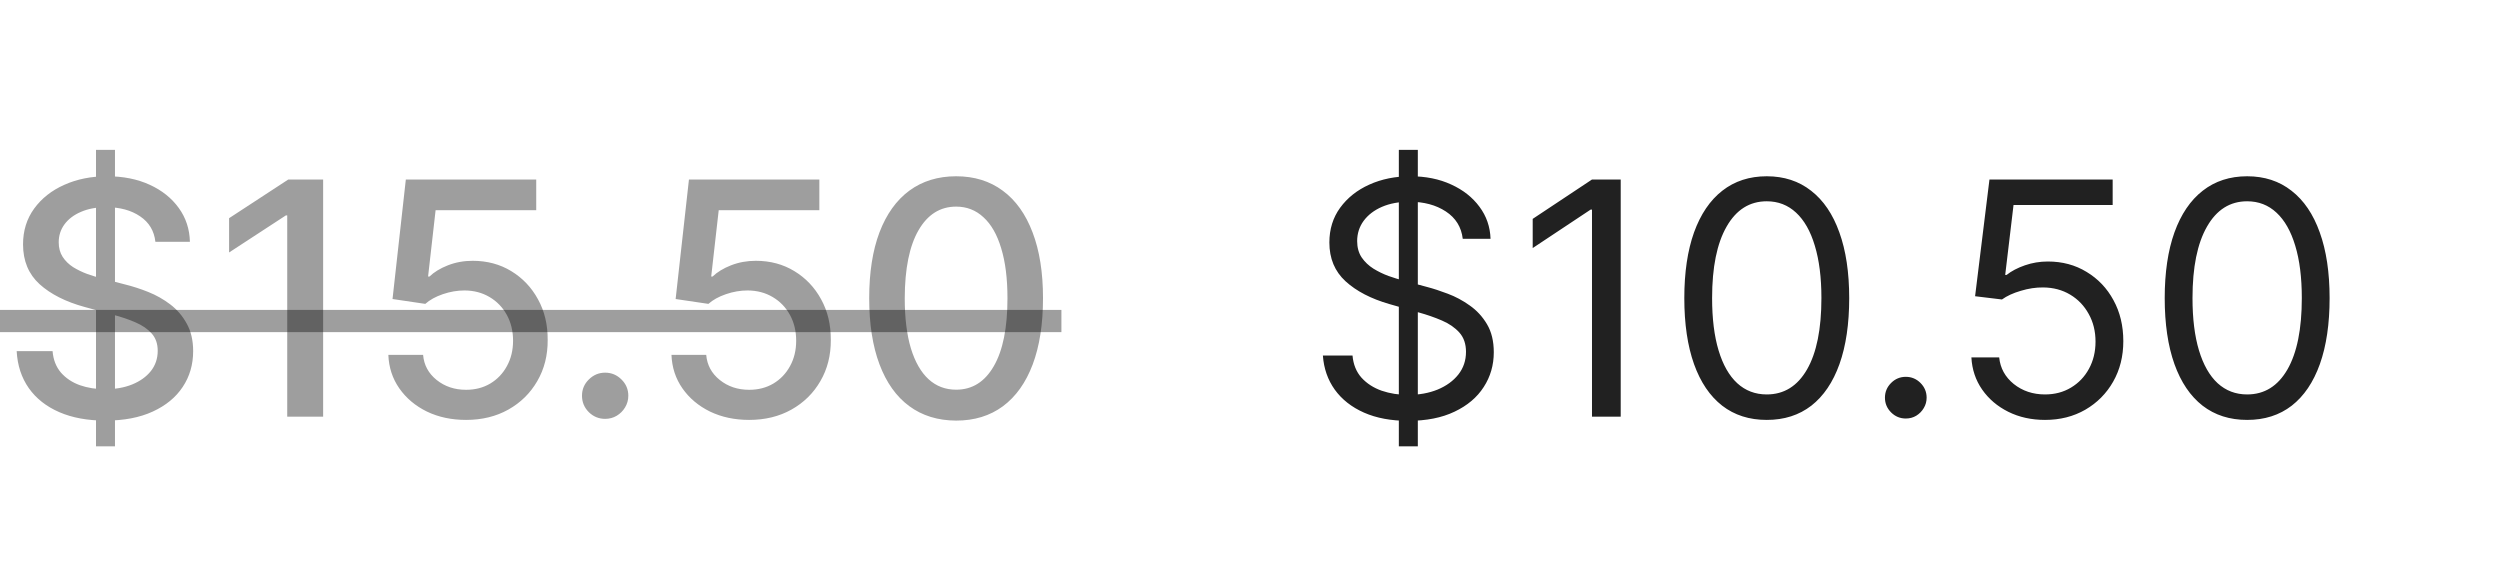
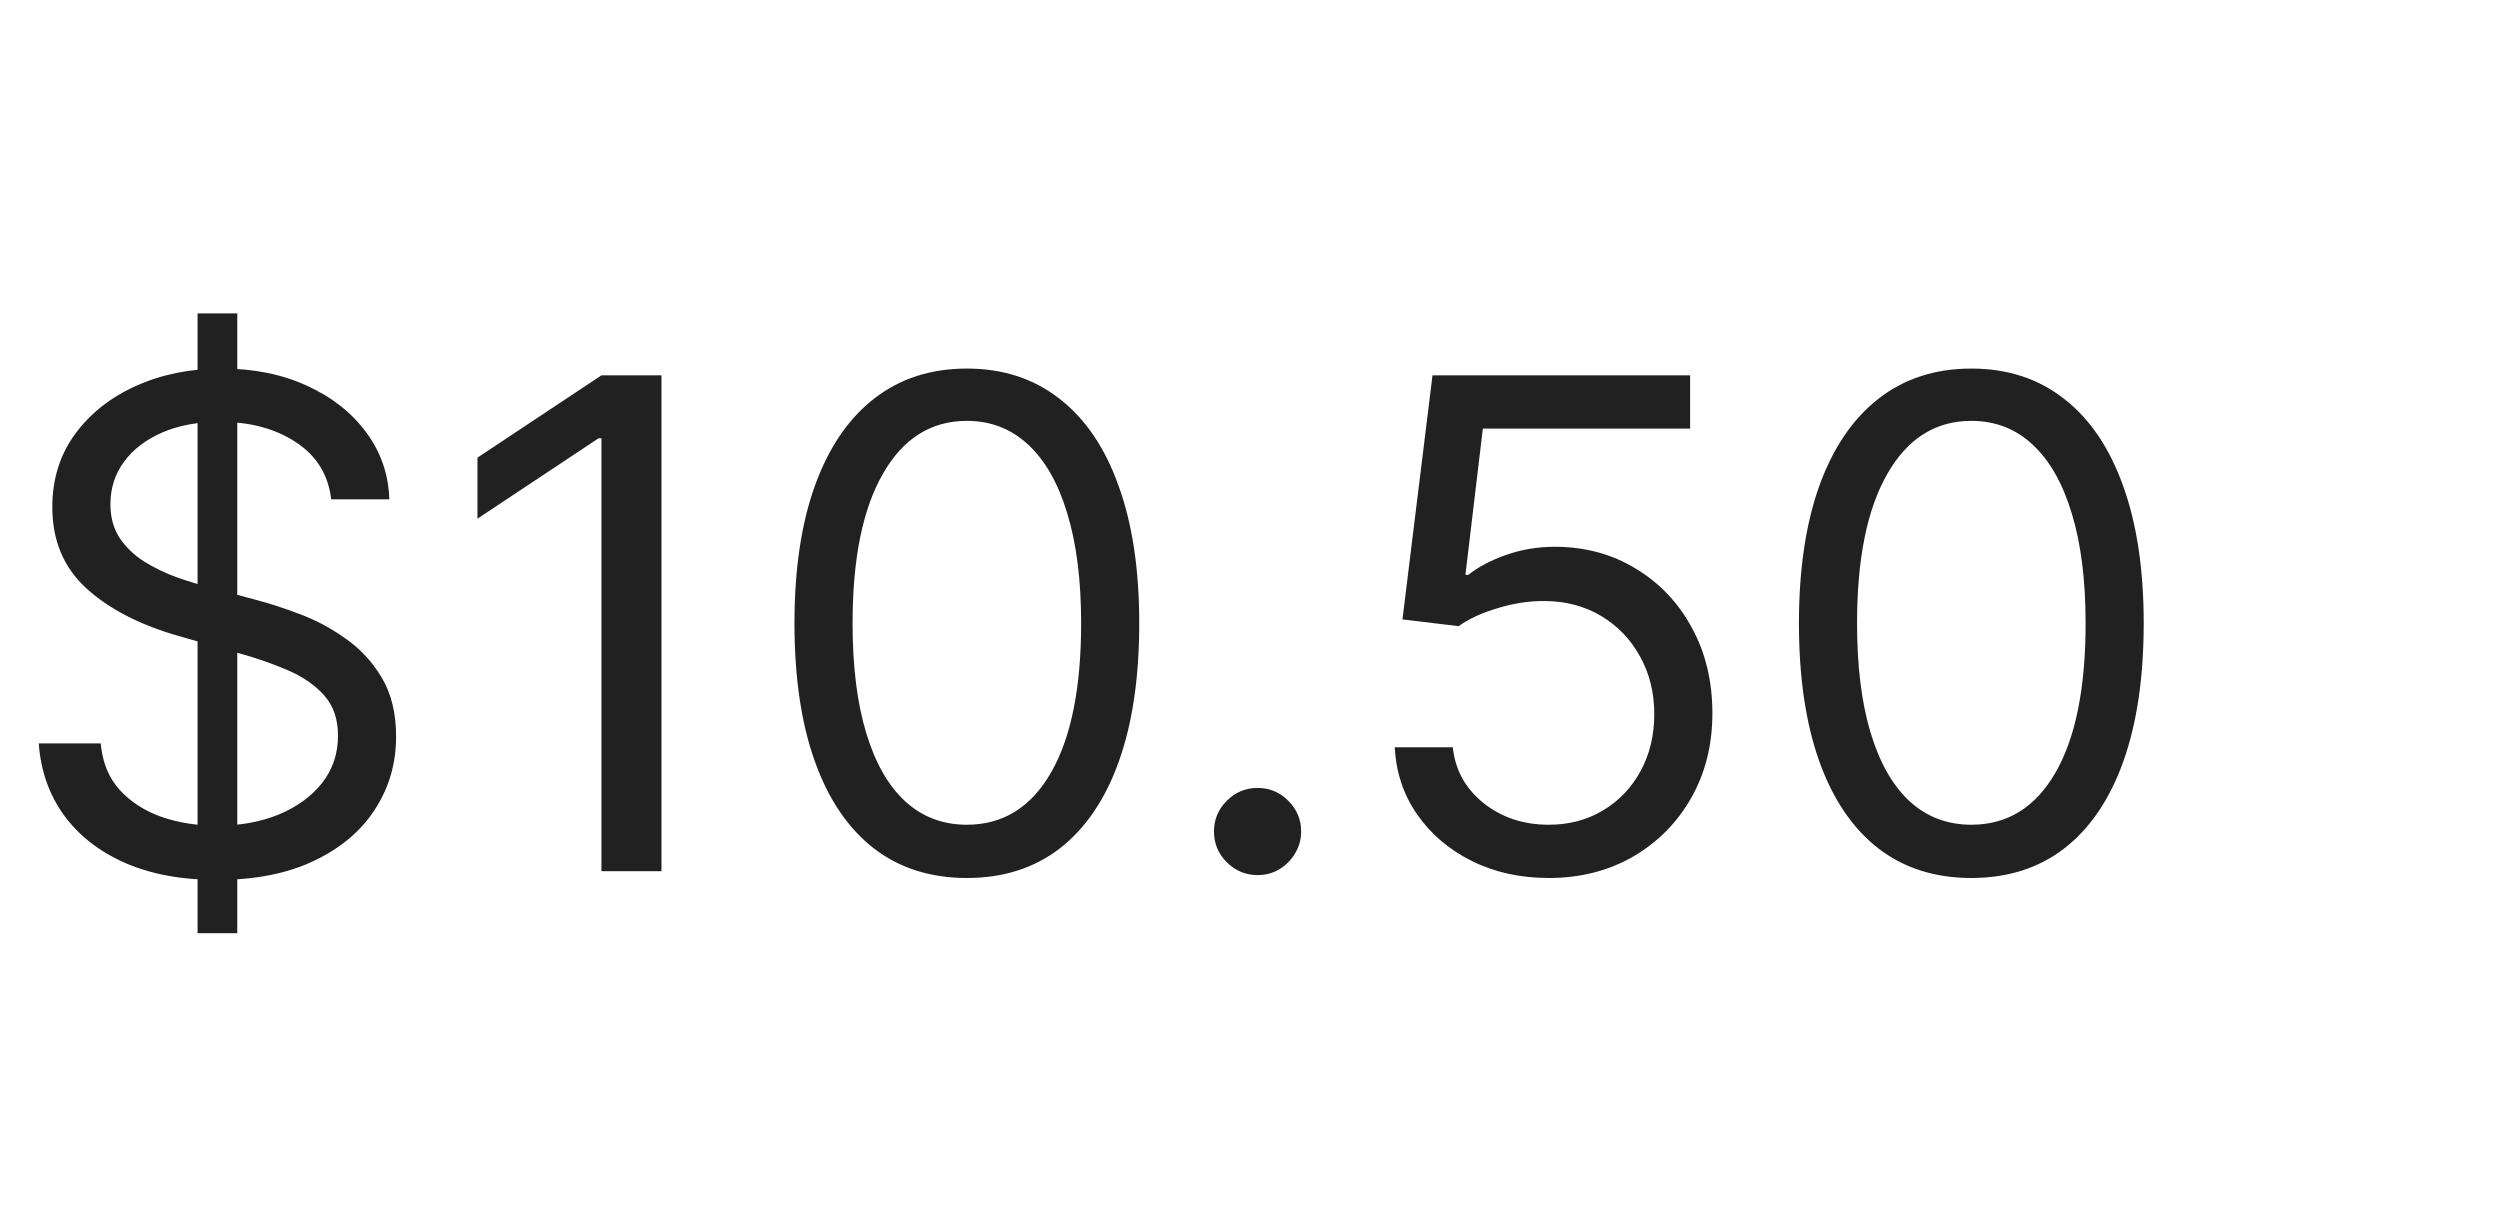
- <svg xmlns="http://www.w3.org/2000/svg" width="138" height="32" viewBox="0 0 138 32" fill="none">
-   <path d="M5.299 24.636V8.273H6.347V24.636H5.299ZM8.578 13.348C8.51 12.743 8.229 12.274 7.734 11.942C7.24 11.605 6.618 11.437 5.868 11.437C5.331 11.437 4.866 11.522 4.474 11.693C4.082 11.859 3.778 12.089 3.56 12.383C3.347 12.673 3.241 13.003 3.241 13.374C3.241 13.685 3.313 13.953 3.458 14.179C3.607 14.405 3.801 14.595 4.04 14.748C4.283 14.897 4.543 15.023 4.82 15.125C5.097 15.223 5.363 15.304 5.619 15.368L6.897 15.7C7.315 15.803 7.743 15.941 8.182 16.116C8.621 16.291 9.028 16.521 9.403 16.806C9.778 17.092 10.08 17.445 10.31 17.867C10.545 18.289 10.662 18.794 10.662 19.382C10.662 20.124 10.47 20.782 10.087 21.357C9.707 21.933 9.156 22.386 8.431 22.719C7.711 23.051 6.839 23.217 5.817 23.217C4.837 23.217 3.989 23.062 3.273 22.751C2.557 22.44 1.996 21.999 1.592 21.428C1.187 20.852 0.963 20.171 0.92 19.382H2.902C2.94 19.855 3.094 20.249 3.362 20.565C3.635 20.876 3.982 21.108 4.404 21.261C4.83 21.41 5.297 21.485 5.804 21.485C6.362 21.485 6.859 21.398 7.293 21.223C7.732 21.044 8.077 20.797 8.329 20.482C8.58 20.162 8.706 19.789 8.706 19.363C8.706 18.975 8.595 18.658 8.374 18.41C8.156 18.163 7.86 17.959 7.485 17.797C7.114 17.635 6.695 17.492 6.226 17.369L4.679 16.947C3.631 16.661 2.8 16.241 2.186 15.688C1.577 15.133 1.272 14.401 1.272 13.489C1.272 12.734 1.477 12.076 1.886 11.514C2.295 10.951 2.849 10.514 3.548 10.203C4.246 9.888 5.035 9.73 5.913 9.73C6.799 9.73 7.581 9.886 8.259 10.197C8.94 10.508 9.477 10.936 9.869 11.482C10.261 12.023 10.466 12.645 10.483 13.348H8.578ZM17.837 9.909V23H15.855V11.891H15.779L12.646 13.936V12.044L15.913 9.909H17.837ZM25.726 23.179C24.925 23.179 24.205 23.026 23.566 22.719C22.931 22.408 22.424 21.982 22.044 21.44C21.665 20.899 21.463 20.281 21.437 19.587H23.355C23.401 20.149 23.651 20.611 24.102 20.974C24.554 21.336 25.095 21.517 25.726 21.517C26.229 21.517 26.674 21.402 27.062 21.172C27.454 20.938 27.761 20.616 27.982 20.207C28.208 19.798 28.321 19.331 28.321 18.807C28.321 18.274 28.206 17.799 27.976 17.381C27.746 16.964 27.428 16.636 27.024 16.397C26.623 16.158 26.163 16.037 25.643 16.033C25.247 16.033 24.848 16.101 24.448 16.237C24.047 16.374 23.723 16.553 23.476 16.774L21.667 16.506L22.402 9.909H29.6V11.603H24.045L23.63 15.266H23.706C23.962 15.018 24.301 14.812 24.723 14.646C25.149 14.479 25.605 14.396 26.09 14.396C26.887 14.396 27.597 14.586 28.219 14.965C28.845 15.345 29.338 15.862 29.695 16.518C30.058 17.171 30.237 17.921 30.232 18.768C30.237 19.616 30.045 20.373 29.657 21.038C29.274 21.702 28.741 22.227 28.059 22.61C27.382 22.989 26.604 23.179 25.726 23.179ZM33.404 23.121C33.055 23.121 32.755 22.998 32.503 22.751C32.252 22.499 32.126 22.197 32.126 21.843C32.126 21.494 32.252 21.195 32.503 20.948C32.755 20.697 33.055 20.571 33.404 20.571C33.754 20.571 34.054 20.697 34.306 20.948C34.557 21.195 34.683 21.494 34.683 21.843C34.683 22.077 34.623 22.293 34.504 22.489C34.389 22.68 34.235 22.834 34.044 22.949C33.852 23.064 33.639 23.121 33.404 23.121ZM41.354 23.179C40.553 23.179 39.833 23.026 39.194 22.719C38.559 22.408 38.052 21.982 37.672 21.44C37.293 20.899 37.091 20.281 37.065 19.587H38.983C39.03 20.149 39.279 20.611 39.731 20.974C40.182 21.336 40.724 21.517 41.354 21.517C41.857 21.517 42.302 21.402 42.69 21.172C43.082 20.938 43.389 20.616 43.611 20.207C43.837 19.798 43.949 19.331 43.949 18.807C43.949 18.274 43.834 17.799 43.604 17.381C43.374 16.964 43.057 16.636 42.652 16.397C42.251 16.158 41.791 16.037 41.271 16.033C40.875 16.033 40.476 16.101 40.076 16.237C39.675 16.374 39.351 16.553 39.104 16.774L37.295 16.506L38.03 9.909H45.228V11.603H39.673L39.258 15.266H39.334C39.59 15.018 39.929 14.812 40.351 14.646C40.777 14.479 41.233 14.396 41.719 14.396C42.516 14.396 43.225 14.586 43.847 14.965C44.474 15.345 44.966 15.862 45.324 16.518C45.686 17.171 45.865 17.921 45.861 18.768C45.865 19.616 45.673 20.373 45.285 21.038C44.902 21.702 44.369 22.227 43.687 22.61C43.01 22.989 42.232 23.179 41.354 23.179ZM52.78 23.217C51.77 23.213 50.907 22.947 50.191 22.418C49.475 21.89 48.928 21.121 48.548 20.111C48.169 19.101 47.98 17.884 47.98 16.461C47.98 15.042 48.169 13.829 48.548 12.824C48.932 11.818 49.482 11.051 50.197 10.523C50.918 9.994 51.779 9.73 52.78 9.73C53.781 9.73 54.64 9.996 55.356 10.529C56.072 11.057 56.619 11.825 56.999 12.83C57.382 13.832 57.574 15.042 57.574 16.461C57.574 17.889 57.384 19.107 57.005 20.117C56.626 21.123 56.078 21.892 55.362 22.425C54.646 22.953 53.786 23.217 52.78 23.217ZM52.78 21.511C53.666 21.511 54.359 21.078 54.857 20.213C55.36 19.348 55.612 18.097 55.612 16.461C55.612 15.374 55.496 14.456 55.266 13.706C55.041 12.952 54.715 12.381 54.288 11.993C53.867 11.601 53.364 11.405 52.78 11.405C51.898 11.405 51.205 11.839 50.703 12.709C50.2 13.578 49.946 14.829 49.942 16.461C49.942 17.552 50.055 18.474 50.281 19.229C50.511 19.979 50.837 20.548 51.259 20.935C51.681 21.319 52.188 21.511 52.78 21.511Z" fill="black" fill-opacity="0.38" />
-   <path d="M0 17.107H58.59V18.334H0V17.107Z" fill="black" fill-opacity="0.38" />
-   <path d="M77.216 24.636V8.273H78.264V24.636H77.216ZM80.744 13.182C80.668 12.534 80.356 12.031 79.811 11.673C79.266 11.315 78.597 11.136 77.804 11.136C77.224 11.136 76.717 11.23 76.283 11.418C75.852 11.605 75.516 11.863 75.273 12.191C75.034 12.519 74.915 12.892 74.915 13.31C74.915 13.659 74.998 13.96 75.164 14.211C75.335 14.458 75.552 14.665 75.816 14.831C76.08 14.993 76.357 15.127 76.647 15.234C76.937 15.336 77.203 15.419 77.446 15.483L78.776 15.841C79.117 15.93 79.496 16.054 79.913 16.212C80.335 16.369 80.738 16.584 81.121 16.857C81.509 17.126 81.829 17.471 82.08 17.893C82.332 18.315 82.457 18.832 82.457 19.446C82.457 20.153 82.272 20.793 81.901 21.364C81.535 21.935 80.998 22.389 80.29 22.725C79.587 23.062 78.733 23.23 77.727 23.23C76.79 23.23 75.978 23.079 75.292 22.776C74.61 22.474 74.073 22.052 73.681 21.511C73.293 20.97 73.074 20.341 73.023 19.625H74.659C74.702 20.119 74.868 20.528 75.158 20.852C75.452 21.172 75.822 21.41 76.27 21.568C76.722 21.722 77.207 21.798 77.727 21.798C78.332 21.798 78.876 21.7 79.357 21.504C79.839 21.304 80.22 21.027 80.501 20.673C80.783 20.315 80.923 19.898 80.923 19.421C80.923 18.986 80.802 18.632 80.559 18.359C80.316 18.087 79.996 17.865 79.6 17.695C79.204 17.524 78.776 17.375 78.315 17.247L76.704 16.787C75.682 16.493 74.872 16.073 74.276 15.528C73.679 14.982 73.381 14.268 73.381 13.386C73.381 12.653 73.579 12.014 73.975 11.469C74.376 10.919 74.913 10.493 75.586 10.19C76.263 9.884 77.02 9.73 77.855 9.73C78.699 9.73 79.449 9.881 80.105 10.184C80.761 10.482 81.281 10.891 81.665 11.411C82.053 11.931 82.257 12.521 82.278 13.182H80.744ZM89.463 9.909V23H87.878V11.571H87.801L84.605 13.693V12.082L87.878 9.909H89.463ZM97.525 23.179C96.562 23.179 95.741 22.917 95.064 22.393C94.386 21.864 93.868 21.099 93.51 20.098C93.153 19.092 92.974 17.878 92.974 16.454C92.974 15.04 93.153 13.832 93.51 12.83C93.873 11.825 94.393 11.057 95.07 10.529C95.752 9.996 96.57 9.73 97.525 9.73C98.479 9.73 99.295 9.996 99.973 10.529C100.655 11.057 101.175 11.825 101.533 12.83C101.895 13.832 102.076 15.04 102.076 16.454C102.076 17.878 101.897 19.092 101.539 20.098C101.181 21.099 100.663 21.864 99.986 22.393C99.308 22.917 98.488 23.179 97.525 23.179ZM97.525 21.773C98.479 21.773 99.221 21.312 99.749 20.392C100.278 19.472 100.542 18.159 100.542 16.454C100.542 15.321 100.42 14.356 100.177 13.559C99.939 12.762 99.594 12.155 99.142 11.737C98.694 11.32 98.155 11.111 97.525 11.111C96.579 11.111 95.839 11.577 95.307 12.511C94.774 13.44 94.508 14.754 94.508 16.454C94.508 17.588 94.627 18.551 94.866 19.344C95.104 20.136 95.447 20.739 95.895 21.153C96.346 21.566 96.89 21.773 97.525 21.773ZM105.2 23.102C104.884 23.102 104.614 22.989 104.388 22.764C104.162 22.538 104.049 22.267 104.049 21.952C104.049 21.636 104.162 21.366 104.388 21.14C104.614 20.914 104.884 20.801 105.2 20.801C105.515 20.801 105.786 20.914 106.012 21.14C106.237 21.366 106.35 21.636 106.35 21.952C106.35 22.16 106.297 22.352 106.191 22.527C106.088 22.702 105.95 22.842 105.775 22.949C105.605 23.051 105.413 23.102 105.2 23.102ZM112.886 23.179C112.136 23.179 111.461 23.03 110.86 22.732C110.259 22.433 109.777 22.024 109.415 21.504C109.053 20.984 108.855 20.392 108.821 19.727H110.355C110.414 20.32 110.683 20.81 111.16 21.197C111.642 21.581 112.217 21.773 112.886 21.773C113.423 21.773 113.9 21.647 114.318 21.396C114.74 21.144 115.07 20.799 115.309 20.36C115.552 19.917 115.673 19.416 115.673 18.858C115.673 18.287 115.547 17.778 115.296 17.33C115.049 16.879 114.708 16.523 114.273 16.263C113.838 16.003 113.342 15.871 112.784 15.867C112.383 15.862 111.972 15.924 111.55 16.052C111.128 16.175 110.781 16.335 110.508 16.531L109.025 16.352L109.818 9.909H116.619V11.315H111.147L110.687 15.176H110.764C111.032 14.963 111.369 14.786 111.774 14.646C112.179 14.505 112.601 14.435 113.039 14.435C113.841 14.435 114.554 14.626 115.181 15.01C115.811 15.389 116.306 15.909 116.664 16.57C117.026 17.23 117.207 17.984 117.207 18.832C117.207 19.668 117.02 20.413 116.645 21.07C116.274 21.722 115.762 22.237 115.11 22.616C114.458 22.991 113.717 23.179 112.886 23.179ZM124.043 23.179C123.08 23.179 122.26 22.917 121.582 22.393C120.905 21.864 120.387 21.099 120.029 20.098C119.671 19.092 119.492 17.878 119.492 16.454C119.492 15.04 119.671 13.832 120.029 12.83C120.391 11.825 120.911 11.057 121.589 10.529C122.27 9.996 123.089 9.73 124.043 9.73C124.998 9.73 125.814 9.996 126.491 10.529C127.173 11.057 127.693 11.825 128.051 12.83C128.413 13.832 128.594 15.04 128.594 16.454C128.594 17.878 128.415 19.092 128.057 20.098C127.699 21.099 127.182 21.864 126.504 22.393C125.827 22.917 125.006 23.179 124.043 23.179ZM124.043 21.773C124.998 21.773 125.739 21.312 126.268 20.392C126.796 19.472 127.06 18.159 127.06 16.454C127.06 15.321 126.939 14.356 126.696 13.559C126.457 12.762 126.112 12.155 125.66 11.737C125.213 11.32 124.674 11.111 124.043 11.111C123.097 11.111 122.358 11.577 121.825 12.511C121.292 13.44 121.026 14.754 121.026 16.454C121.026 17.588 121.145 18.551 121.384 19.344C121.623 20.136 121.966 20.739 122.413 21.153C122.865 21.566 123.408 21.773 124.043 21.773Z" fill="black" fill-opacity="0.87" />
+ <svg xmlns="http://www.w3.org/2000/svg" width="66" height="32" viewBox="0 0 66 32" fill="none">
+   <path d="M5.216 24.636V8.273H6.264V24.636H5.216ZM8.744 13.182C8.668 12.534 8.357 12.031 7.811 11.673C7.266 11.315 6.597 11.136 5.804 11.136C5.224 11.136 4.717 11.23 4.283 11.418C3.852 11.605 3.516 11.863 3.273 12.191C3.034 12.519 2.915 12.892 2.915 13.31C2.915 13.659 2.998 13.96 3.164 14.211C3.335 14.458 3.552 14.665 3.816 14.831C4.08 14.993 4.357 15.127 4.647 15.234C4.937 15.336 5.203 15.419 5.446 15.483L6.776 15.841C7.116 15.93 7.496 16.054 7.913 16.212C8.335 16.369 8.738 16.584 9.121 16.857C9.509 17.126 9.829 17.471 10.08 17.893C10.332 18.315 10.457 18.832 10.457 19.446C10.457 20.153 10.272 20.793 9.901 21.364C9.535 21.935 8.998 22.389 8.29 22.725C7.587 23.062 6.733 23.23 5.727 23.23C4.79 23.23 3.978 23.079 3.292 22.776C2.61 22.474 2.073 22.052 1.681 21.511C1.293 20.97 1.074 20.341 1.023 19.625H2.659C2.702 20.119 2.868 20.528 3.158 20.852C3.452 21.172 3.822 21.41 4.27 21.568C4.722 21.722 5.207 21.798 5.727 21.798C6.332 21.798 6.876 21.7 7.357 21.504C7.839 21.304 8.22 21.027 8.501 20.673C8.783 20.315 8.923 19.898 8.923 19.421C8.923 18.986 8.802 18.632 8.559 18.359C8.316 18.087 7.996 17.865 7.6 17.695C7.204 17.524 6.776 17.375 6.315 17.247L4.705 16.787C3.682 16.493 2.872 16.073 2.276 15.528C1.679 14.982 1.381 14.268 1.381 13.386C1.381 12.653 1.579 12.014 1.975 11.469C2.376 10.919 2.913 10.493 3.586 10.19C4.263 9.884 5.02 9.73 5.855 9.73C6.699 9.73 7.449 9.881 8.105 10.184C8.761 10.482 9.281 10.891 9.665 11.411C10.053 11.931 10.257 12.521 10.278 13.182H8.744ZM17.463 9.909V23H15.878V11.571H15.801L12.605 13.693V12.082L15.878 9.909H17.463ZM25.525 23.179C24.562 23.179 23.741 22.917 23.064 22.393C22.386 21.864 21.869 21.099 21.511 20.098C21.152 19.092 20.974 17.878 20.974 16.454C20.974 15.04 21.152 13.832 21.511 12.83C21.873 11.825 22.393 11.057 23.07 10.529C23.752 9.996 24.57 9.73 25.525 9.73C26.479 9.73 27.295 9.996 27.973 10.529C28.655 11.057 29.175 11.825 29.532 12.83C29.895 13.832 30.076 15.04 30.076 16.454C30.076 17.878 29.897 19.092 29.539 20.098C29.181 21.099 28.663 21.864 27.986 22.393C27.308 22.917 26.488 23.179 25.525 23.179ZM25.525 21.773C26.479 21.773 27.221 21.312 27.749 20.392C28.277 19.472 28.542 18.159 28.542 16.454C28.542 15.321 28.42 14.356 28.177 13.559C27.939 12.762 27.594 12.155 27.142 11.737C26.694 11.32 26.155 11.111 25.525 11.111C24.579 11.111 23.839 11.577 23.307 12.511C22.774 13.44 22.508 14.754 22.508 16.454C22.508 17.588 22.627 18.551 22.866 19.344C23.104 20.136 23.447 20.739 23.895 21.153C24.346 21.566 24.89 21.773 25.525 21.773ZM33.2 23.102C32.884 23.102 32.614 22.989 32.388 22.764C32.162 22.538 32.049 22.267 32.049 21.952C32.049 21.636 32.162 21.366 32.388 21.14C32.614 20.914 32.884 20.801 33.2 20.801C33.515 20.801 33.786 20.914 34.012 21.14C34.237 21.366 34.35 21.636 34.35 21.952C34.35 22.16 34.297 22.352 34.191 22.527C34.088 22.702 33.95 22.842 33.775 22.949C33.605 23.051 33.413 23.102 33.2 23.102ZM40.886 23.179C40.136 23.179 39.461 23.03 38.86 22.732C38.259 22.433 37.777 22.024 37.415 21.504C37.053 20.984 36.855 20.392 36.821 19.727H38.355C38.414 20.32 38.683 20.81 39.16 21.197C39.642 21.581 40.217 21.773 40.886 21.773C41.423 21.773 41.9 21.647 42.318 21.396C42.74 21.144 43.07 20.799 43.309 20.36C43.551 19.917 43.673 19.416 43.673 18.858C43.673 18.287 43.547 17.778 43.296 17.33C43.049 16.879 42.708 16.523 42.273 16.263C41.839 16.003 41.342 15.871 40.784 15.867C40.383 15.862 39.972 15.924 39.55 16.052C39.128 16.175 38.781 16.335 38.508 16.531L37.025 16.352L37.818 9.909H44.619V11.315H39.147L38.687 15.176H38.764C39.032 14.963 39.369 14.786 39.774 14.646C40.179 14.505 40.6 14.435 41.039 14.435C41.841 14.435 42.554 14.626 43.181 15.01C43.812 15.389 44.306 15.909 44.664 16.57C45.026 17.23 45.207 17.984 45.207 18.832C45.207 19.668 45.02 20.413 44.645 21.07C44.274 21.722 43.763 22.237 43.111 22.616C42.459 22.991 41.717 23.179 40.886 23.179ZM52.043 23.179C51.08 23.179 50.26 22.917 49.582 22.393C48.905 21.864 48.387 21.099 48.029 20.098C47.671 19.092 47.492 17.878 47.492 16.454C47.492 15.04 47.671 13.832 48.029 12.83C48.391 11.825 48.911 11.057 49.589 10.529C50.27 9.996 51.089 9.73 52.043 9.73C52.998 9.73 53.814 9.996 54.491 10.529C55.173 11.057 55.693 11.825 56.051 12.83C56.413 13.832 56.594 15.04 56.594 16.454C56.594 17.878 56.415 19.092 56.057 20.098C55.7 21.099 55.182 21.864 54.504 22.393C53.827 22.917 53.006 23.179 52.043 23.179ZM52.043 21.773C52.998 21.773 53.739 21.312 54.268 20.392C54.796 19.472 55.06 18.159 55.06 16.454C55.06 15.321 54.939 14.356 54.696 13.559C54.457 12.762 54.112 12.155 53.66 11.737C53.213 11.32 52.674 11.111 52.043 11.111C51.097 11.111 50.358 11.577 49.825 12.511C49.292 13.44 49.026 14.754 49.026 16.454C49.026 17.588 49.145 18.551 49.384 19.344C49.623 20.136 49.966 20.739 50.413 21.153C50.865 21.566 51.408 21.773 52.043 21.773Z" fill="black" fill-opacity="0.87" />
</svg>
